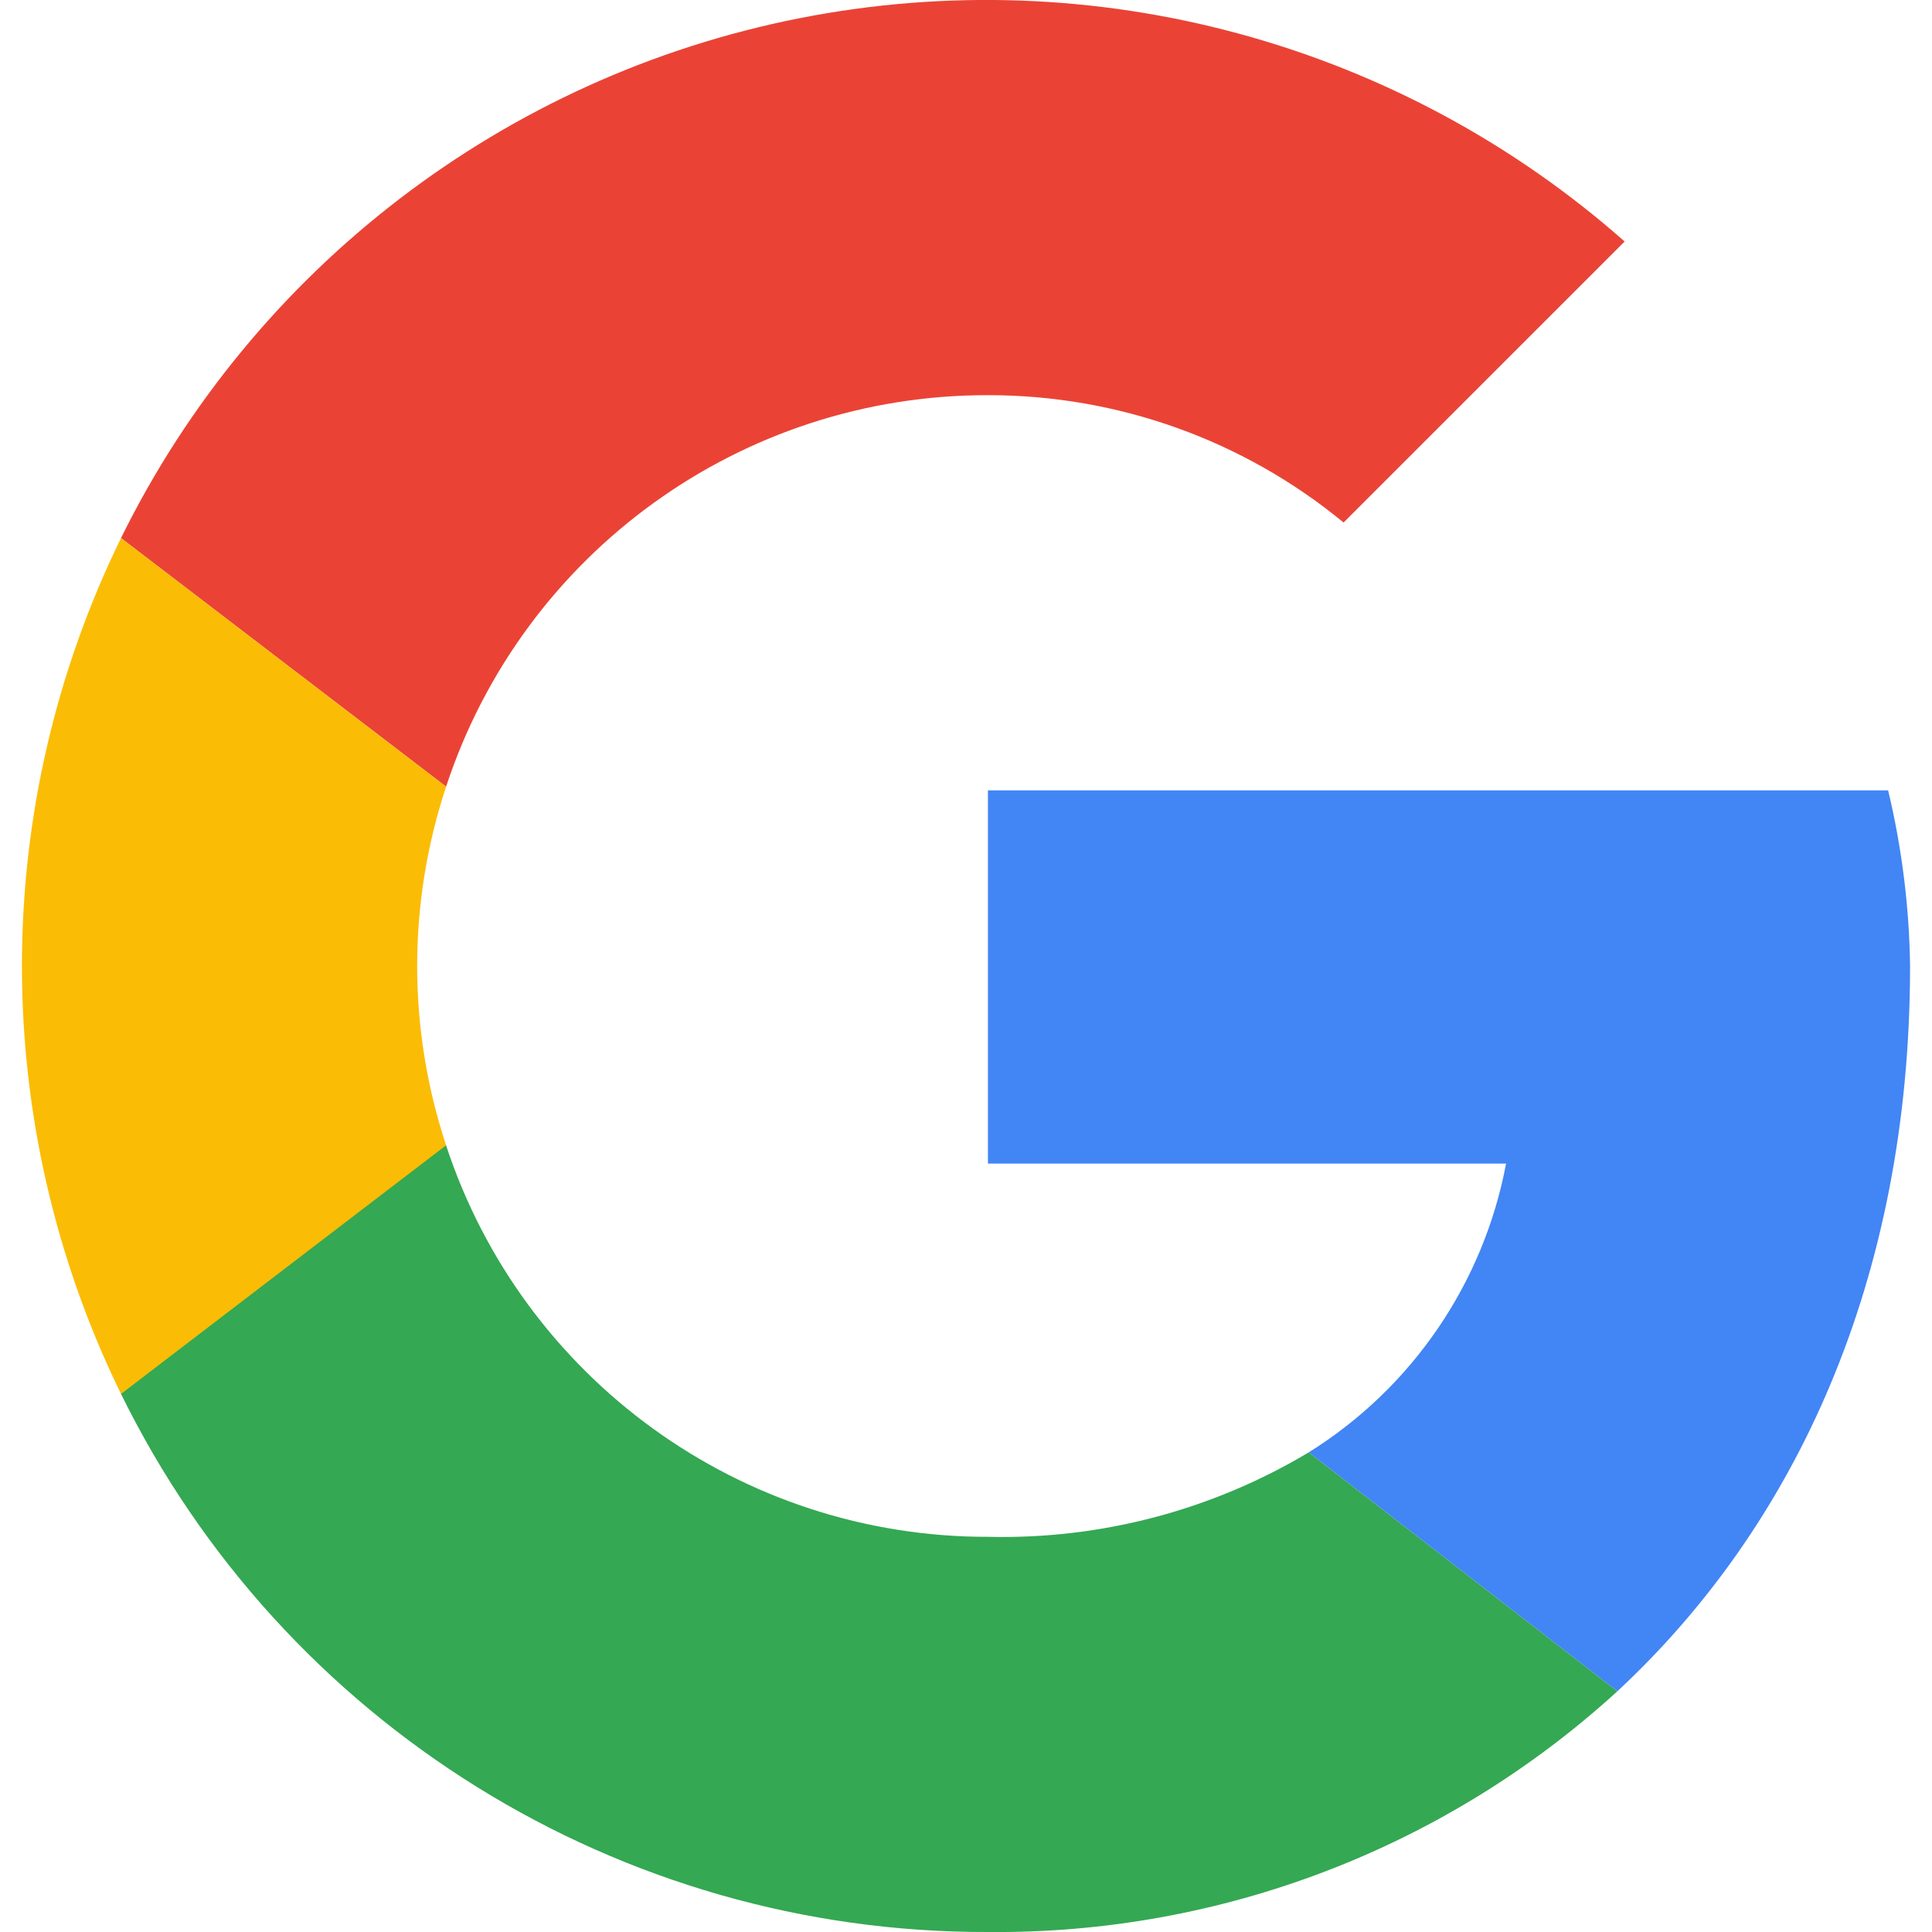
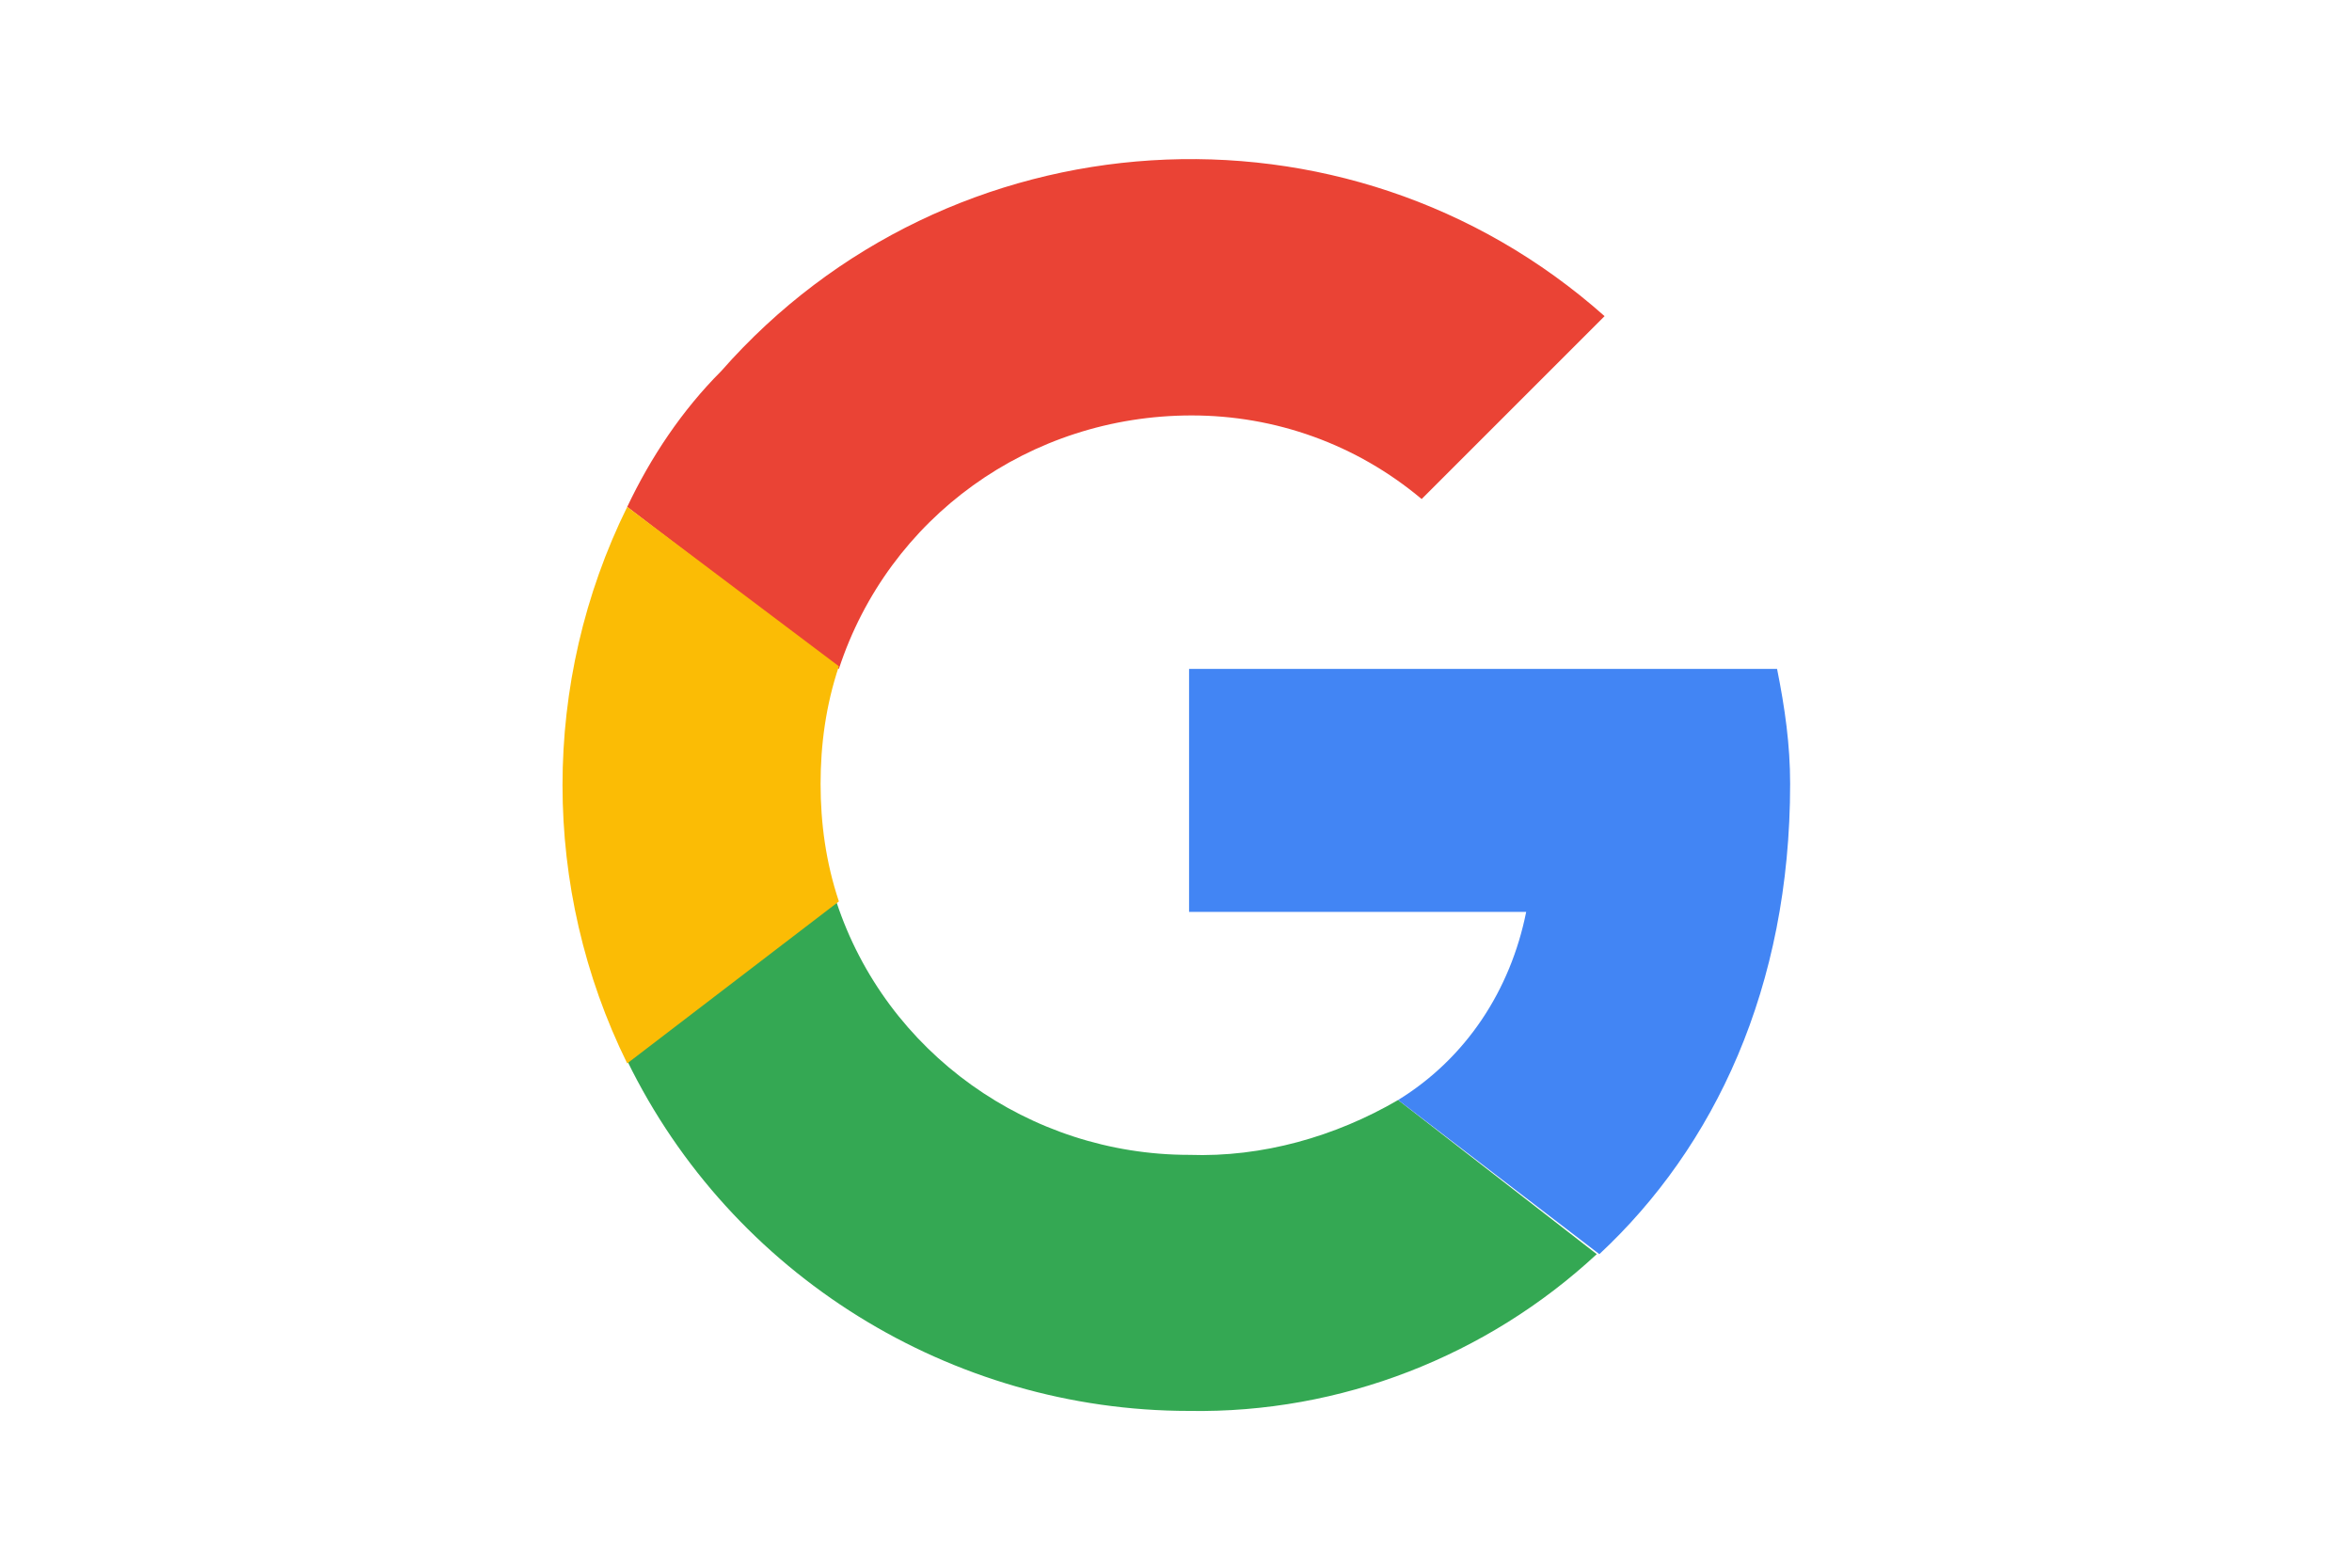
- <svg xmlns="http://www.w3.org/2000/svg" id="Layer_1" data-name="Layer 1" viewBox="0 0 48 48">
-   <defs>
-     <style>.cls-1{fill:#34a853;}.cls-2{fill:#ea4335;}.cls-3{fill:#fbbc05;}.cls-4{fill:#4285f4;}</style>
-   </defs>
-   <path class="cls-1" d="M32.516,36.083a14.83,14.83,0,0,1-7.97,2.099A14.147,14.147,0,0,1,11.076,28.436l-8.073,6.189A23.926,23.926,0,0,0,24.545,48a22.857,22.857,0,0,0,15.638-5.981Z" />
-   <path class="cls-2" d="M3.006,13.368l8.077,6.176A14.147,14.147,0,0,1,24.545,9.818a13.875,13.875,0,0,1,8.836,3.164L40.364,6A23.966,23.966,0,0,0,3.006,13.368Z" />
-   <path class="cls-3" d="M10.364,24a14.22,14.22,0,0,1,.719-4.455L3.006,13.368a24.195,24.195,0,0,0,0,21.263l8.077-6.176A14.22,14.22,0,0,1,10.364,24Z" />
-   <path class="cls-4" d="M24.545,19.636v9.273H37.418a10.809,10.809,0,0,1-4.902,7.174l7.667,5.936C44.588,37.924,47.455,31.823,47.455,24a19.91,19.91,0,0,0-.545-4.364Z" />
+ <svg xmlns="http://www.w3.org/2000/svg" version="1.1" id="Layer_1" x="0px" y="0px" viewBox="0 0 90 60" style="enable-background:new 0 0 90 60;" xml:space="preserve">
+   <style type="text/css">
+ 	.st0{fill:#34A853;}
+ 	.st1{fill:#EA4335;}
+ 	.st2{fill:#FBBC05;}
+ 	.st3{fill:#4285F4;}
+ </style>
+   <path class="st0" d="M53.5,42.1c-2.4,1.4-5.2,2.2-8,2.1c-6.1,0-11.6-3.9-13.5-9.7L24,40.6C28,48.8,36.4,54,45.5,54  c5.8,0.1,11.4-2.1,15.6-6L53.5,42.1z" />
+   <path class="st1" d="M24,19.4l8.1,6.2c1.9-5.8,7.3-9.7,13.5-9.7c3.2,0,6.3,1.1,8.8,3.2l7-7c-9.9-8.8-25.1-7.8-33.8,2.1  C26.1,15.7,24.9,17.5,24,19.4z" />
+   <path class="st2" d="M31.4,30c0-1.5,0.2-3,0.7-4.5L24,19.4c-3.3,6.7-3.3,14.6,0,21.3l8.1-6.2C31.6,33,31.4,31.5,31.4,30z" />
+   <path class="st3" d="M45.5,25.6v9.3h12.9c-0.6,3-2.3,5.6-4.9,7.2l7.7,5.9c4.4-4.1,7.3-10.2,7.3-18c0-1.5-0.2-2.9-0.5-4.4H45.5z" />
</svg>
